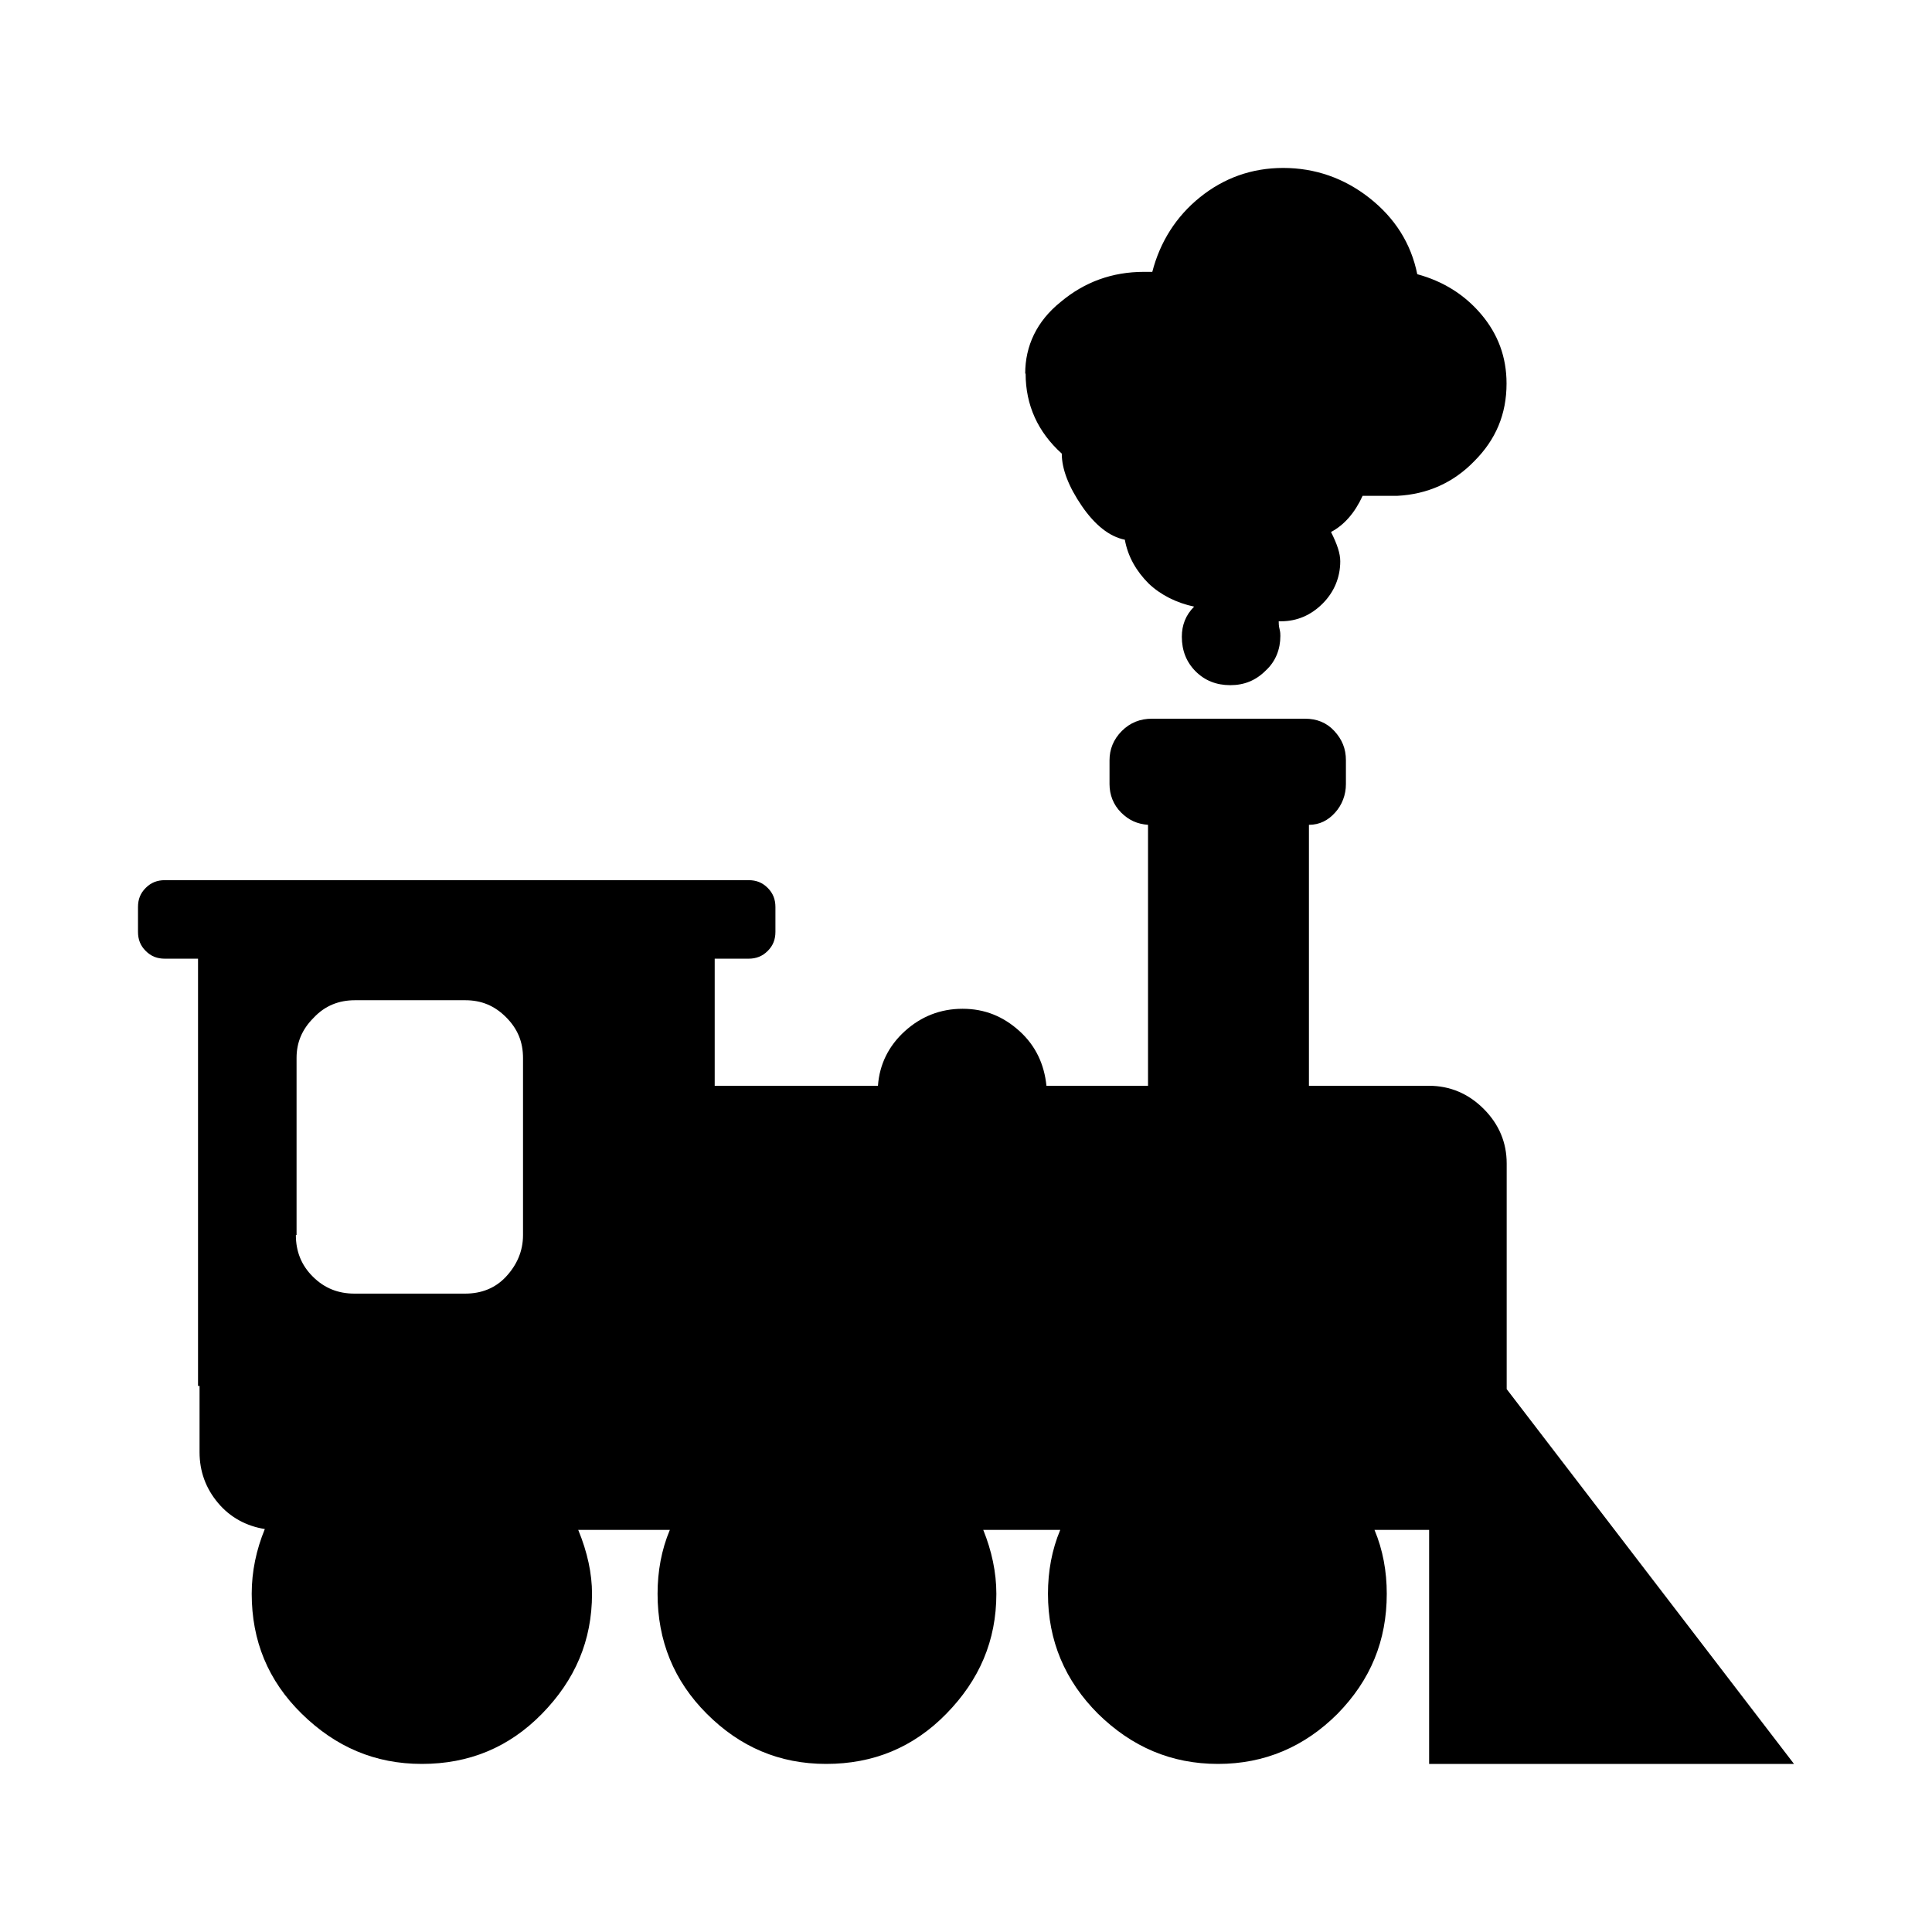
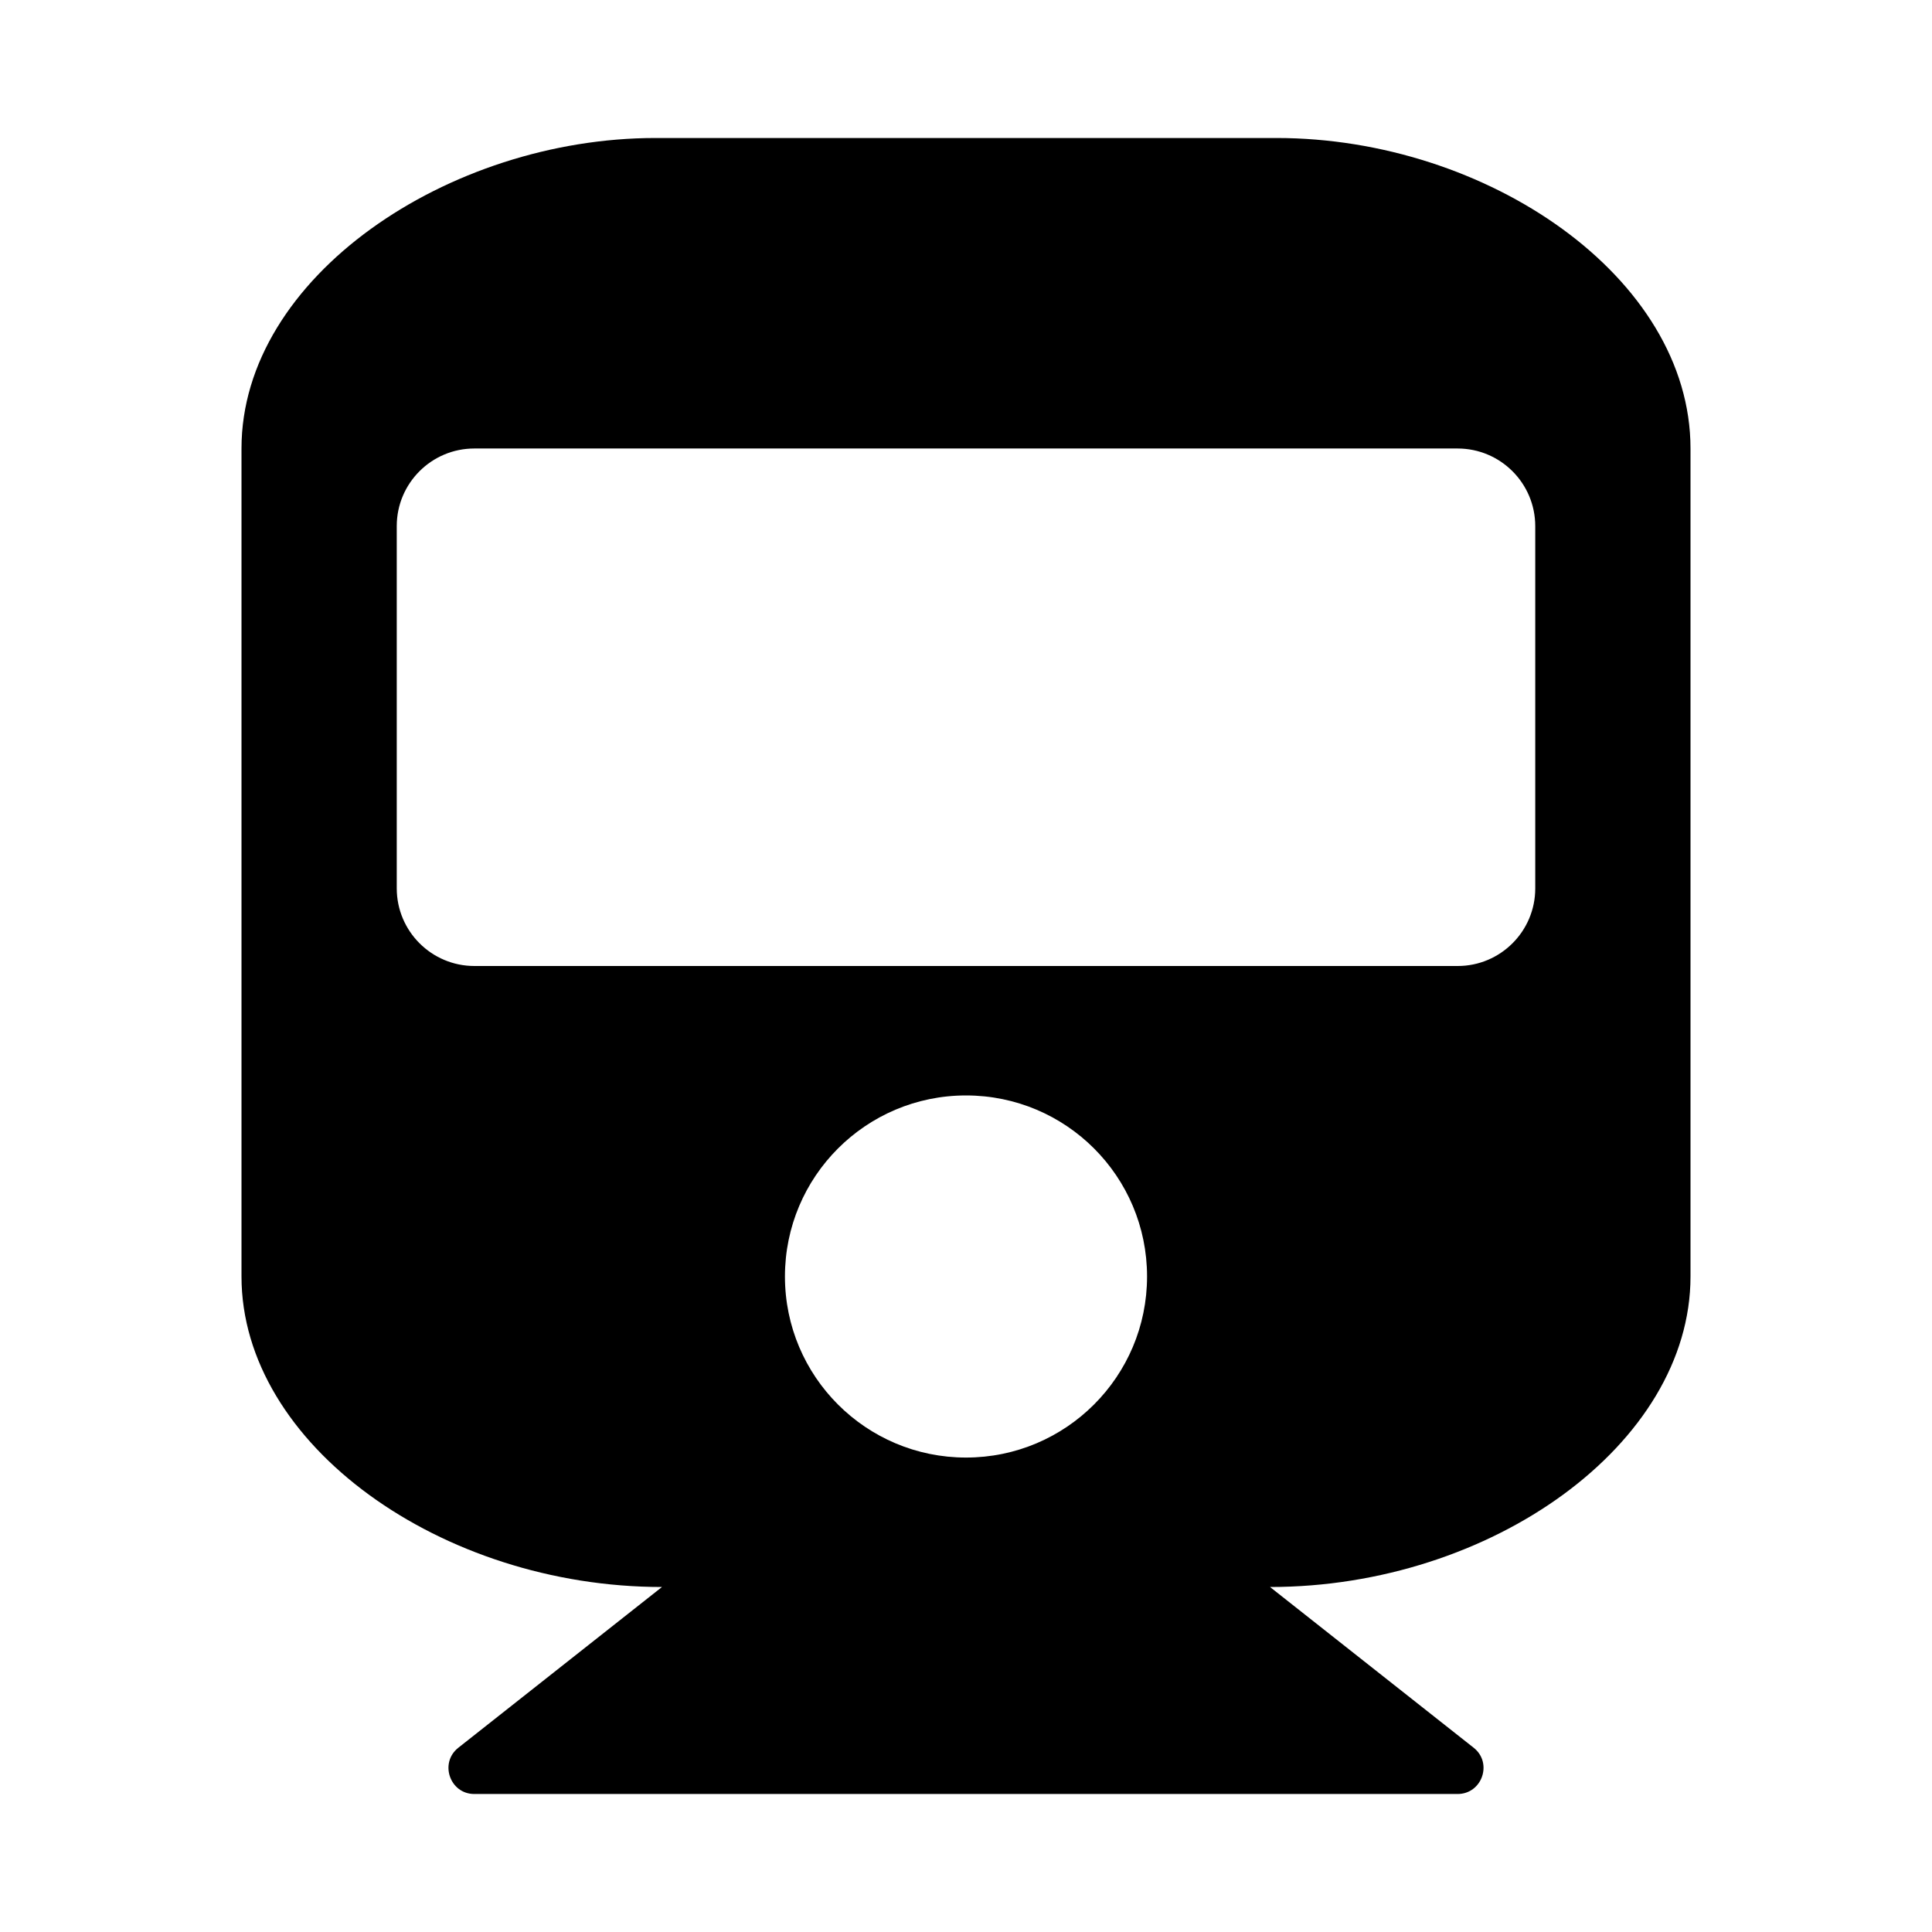
<svg xmlns="http://www.w3.org/2000/svg" role="img" focusable="false" aria-hidden="true" viewBox="0 0 14 14">
-   <path d="m 1,6.752 0,-0.179 c 0,-0.056 0.017,-0.1 0.056,-0.139 0.039,-0.039 0.084,-0.056 0.139,-0.056 l 4.229,0 c 0.056,0 0.1,0.017 0.139,0.056 0.039,0.039 0.056,0.084 0.056,0.139 l 0,0.179 c 0,0.056 -0.017,0.1 -0.056,0.139 -0.039,0.039 -0.084,0.056 -0.139,0.056 l -0.245,0 0,0.921 1.183,0 c 0.011,-0.156 0.078,-0.29 0.195,-0.396 0.117,-0.106 0.257,-0.162 0.418,-0.162 0.162,0 0.296,0.056 0.413,0.162 0.117,0.106 0.179,0.24 0.195,0.396 l 0.736,0 0,-1.891 c -0.078,-0.006 -0.139,-0.033 -0.195,-0.089 -0.056,-0.056 -0.084,-0.128 -0.084,-0.206 l 0,-0.173 c 0,-0.078 0.028,-0.151 0.089,-0.212 0.061,-0.061 0.134,-0.089 0.218,-0.089 l 1.11,0 c 0.084,0 0.156,0.028 0.212,0.089 0.056,0.061 0.084,0.128 0.084,0.212 l 0,0.173 c 0,0.078 -0.028,0.151 -0.078,0.206 -0.05,0.056 -0.112,0.089 -0.19,0.089 l 0,1.891 0.87,0 c 0.151,0 0.285,0.056 0.396,0.167 0.112,0.112 0.167,0.245 0.167,0.396 l 0,1.635 L 13,12.782 l -2.644,0 0,-1.696 -0.396,0 c 0.061,0.145 0.089,0.301 0.089,0.463 0,0.34 -0.117,0.625 -0.357,0.87 -0.24,0.24 -0.53,0.363 -0.865,0.363 -0.34,0 -0.625,-0.123 -0.87,-0.363 -0.24,-0.24 -0.363,-0.53 -0.363,-0.87 0,-0.162 0.028,-0.318 0.089,-0.463 l -0.558,0 c 0.061,0.151 0.095,0.307 0.095,0.463 0,0.34 -0.123,0.625 -0.363,0.87 -0.24,0.245 -0.53,0.363 -0.87,0.363 -0.34,0 -0.625,-0.123 -0.865,-0.363 -0.24,-0.24 -0.357,-0.53 -0.357,-0.87 0,-0.162 0.028,-0.318 0.089,-0.463 l -0.664,0 c 0.067,0.162 0.1,0.318 0.1,0.463 0,0.34 -0.123,0.625 -0.363,0.87 -0.24,0.245 -0.53,0.363 -0.87,0.363 -0.34,0 -0.625,-0.123 -0.87,-0.363 -0.245,-0.24 -0.363,-0.53 -0.363,-0.87 0,-0.162 0.033,-0.318 0.095,-0.469 C 1.787,11.059 1.669,10.997 1.58,10.891 1.491,10.785 1.446,10.662 1.446,10.523 l 0,-0.48 -0.011,0 0,-3.096 -0.24,0 c -0.056,0 -0.1,-0.017 -0.139,-0.056 C 1.017,6.852 1,6.808 1,6.752 Z m 1.144,2.198 c 0,0.117 0.039,0.218 0.123,0.301 0.084,0.084 0.184,0.123 0.301,0.123 l 0.803,0 c 0.117,0 0.218,-0.039 0.296,-0.123 0.078,-0.084 0.123,-0.184 0.123,-0.301 l 0,-1.283 c 0,-0.117 -0.039,-0.212 -0.123,-0.296 C 3.583,7.287 3.488,7.248 3.371,7.248 l -0.798,0 c -0.117,0 -0.218,0.039 -0.301,0.128 -0.084,0.084 -0.123,0.179 -0.123,0.29 l 0,1.283 z M 7.432,2.707 c 0,0.229 0.089,0.424 0.262,0.58 0,0.112 0.05,0.24 0.145,0.379 0.095,0.139 0.201,0.223 0.312,0.245 0.022,0.123 0.084,0.229 0.173,0.318 0.089,0.084 0.201,0.139 0.329,0.167 -0.061,0.061 -0.089,0.134 -0.089,0.218 0,0.1 0.033,0.184 0.1,0.251 0.067,0.067 0.151,0.1 0.251,0.1 0.1,0 0.184,-0.033 0.257,-0.106 0.073,-0.067 0.106,-0.156 0.106,-0.251 0,-0.011 0,-0.028 -0.006,-0.05 -0.006,-0.022 -0.006,-0.045 -0.006,-0.056 l 0.017,0 c 0.117,0 0.218,-0.045 0.301,-0.128 0.084,-0.084 0.128,-0.19 0.128,-0.307 0,-0.056 -0.022,-0.123 -0.067,-0.212 0.095,-0.05 0.173,-0.139 0.229,-0.262 l 0.251,0 c 0.218,-0.011 0.407,-0.095 0.558,-0.251 0.156,-0.156 0.234,-0.34 0.234,-0.563 0,-0.19 -0.061,-0.357 -0.184,-0.502 -0.123,-0.145 -0.279,-0.24 -0.463,-0.29 -0.045,-0.223 -0.162,-0.407 -0.346,-0.552 -0.184,-0.145 -0.396,-0.218 -0.625,-0.218 -0.229,0 -0.43,0.073 -0.603,0.212 -0.173,0.139 -0.29,0.324 -0.346,0.541 l -0.061,0 c -0.229,0 -0.43,0.073 -0.603,0.218 -0.173,0.139 -0.257,0.318 -0.257,0.519 z" />
+   <path d="m 12.25,3.25 0,6 c 0,1.214 -1.444,2.25 -3.047,2.25 l 1.476,1.165 C 10.818,12.775 10.74,13 10.562,13 l -7.125,0 C 3.26,13 3.182,12.775 3.321,12.665 L 4.797,11.5 C 3.199,11.5 1.75,10.468 1.75,9.25 l 0,-6 C 1.75,2.007 3.25,1 4.75,1 l 4.5,0 c 1.523,0 3,1.007 3,2.25 z m -1.125,3.188 0,-2.625 C 11.125,3.502 10.873,3.25 10.562,3.25 l -7.125,0 C 3.127,3.25 2.875,3.502 2.875,3.812 l 0,2.625 C 2.875,6.748 3.127,7 3.438,7 l 7.125,0 C 10.873,7 11.125,6.748 11.125,6.438 Z M 7,7.938 c -0.725,0 -1.312,0.588 -1.312,1.312 0,0.725 0.588,1.312 1.312,1.312 0.725,0 1.312,-0.588 1.312,-1.312 C 8.312,8.525 7.725,7.938 7,7.938 Z" />
</svg>
